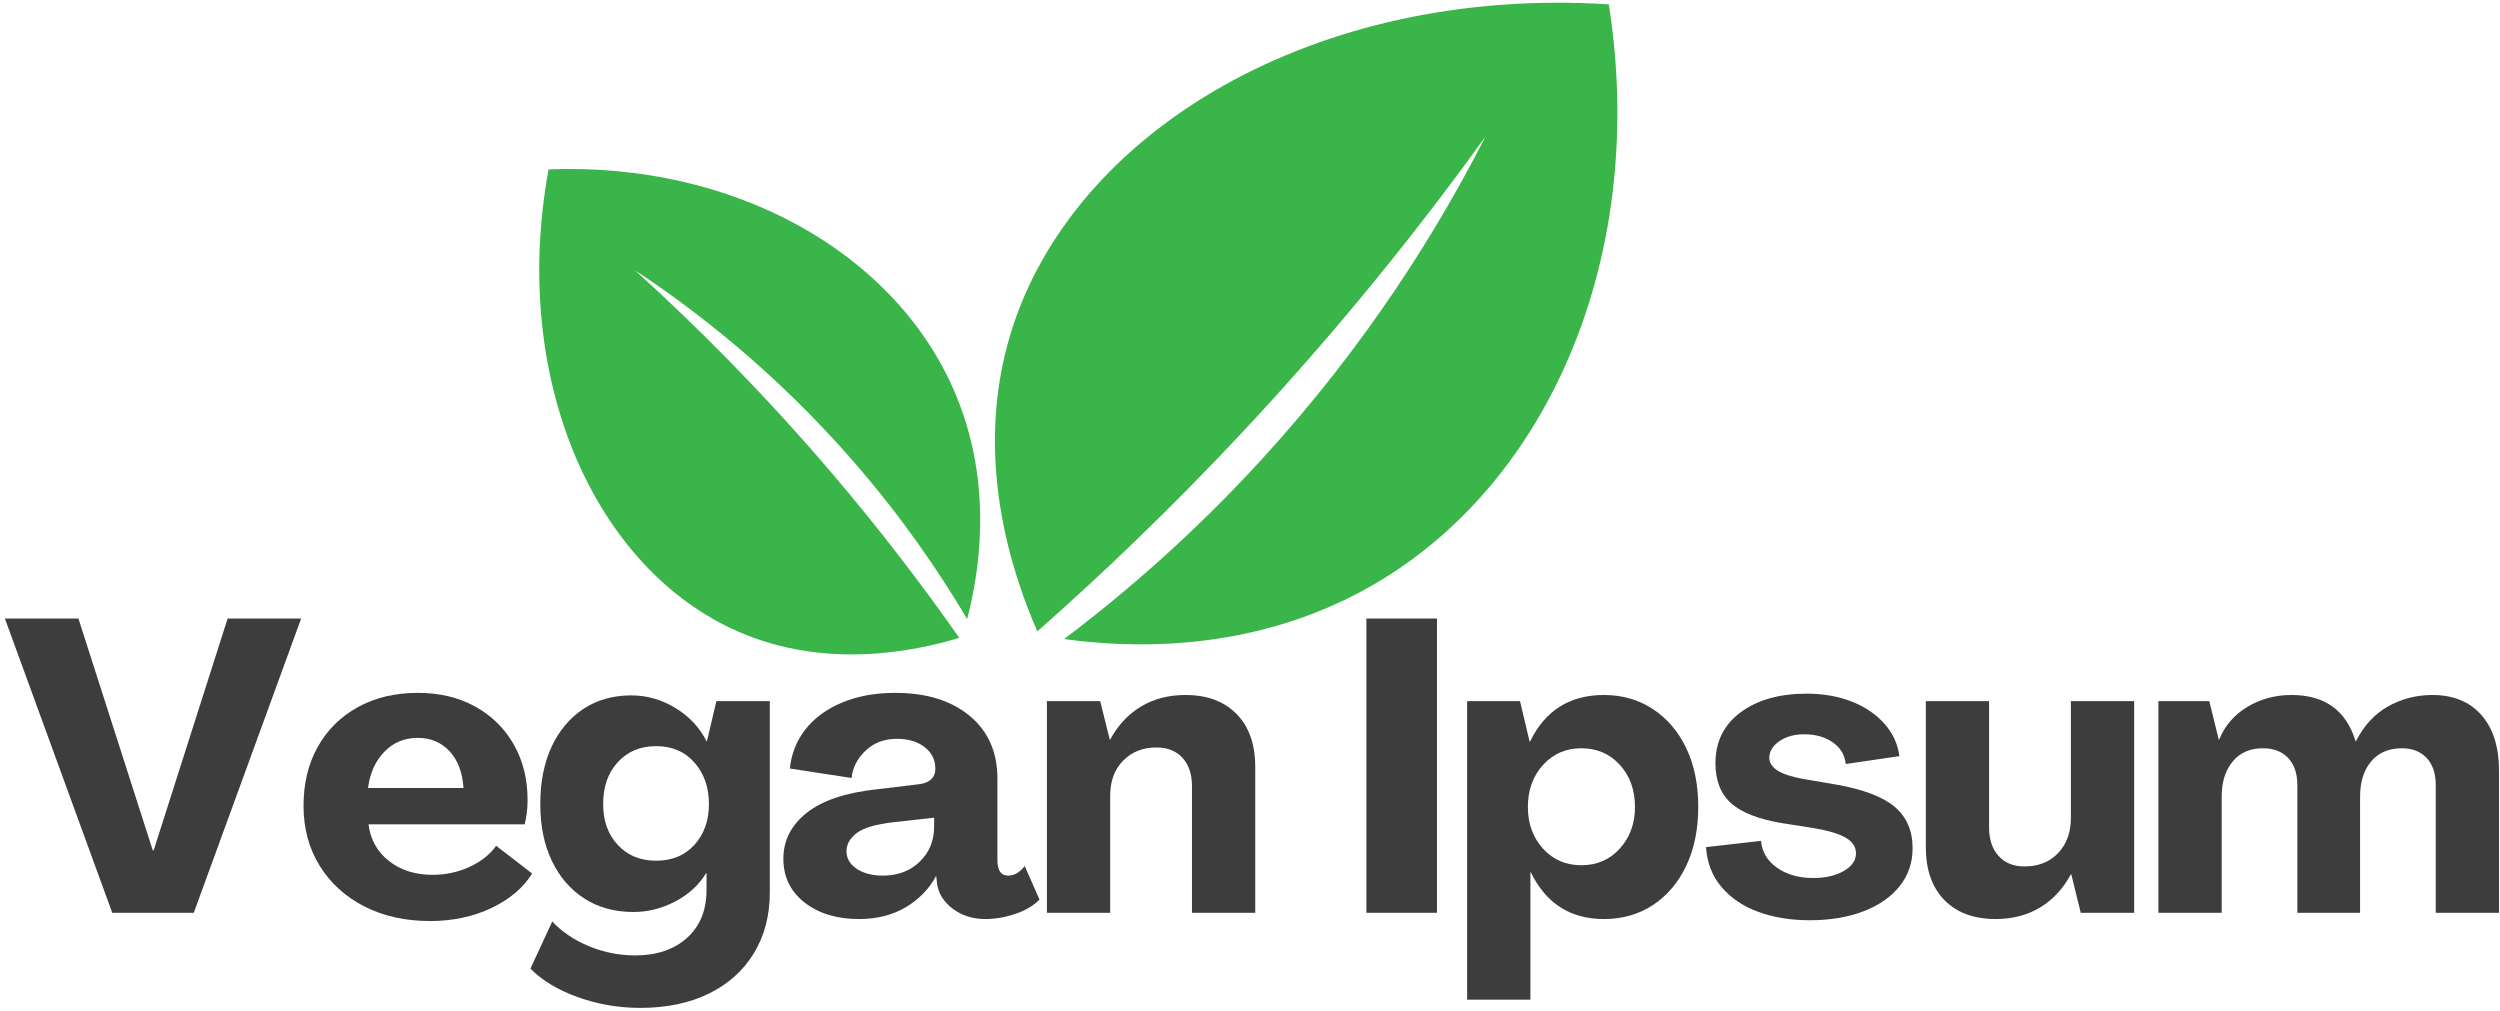
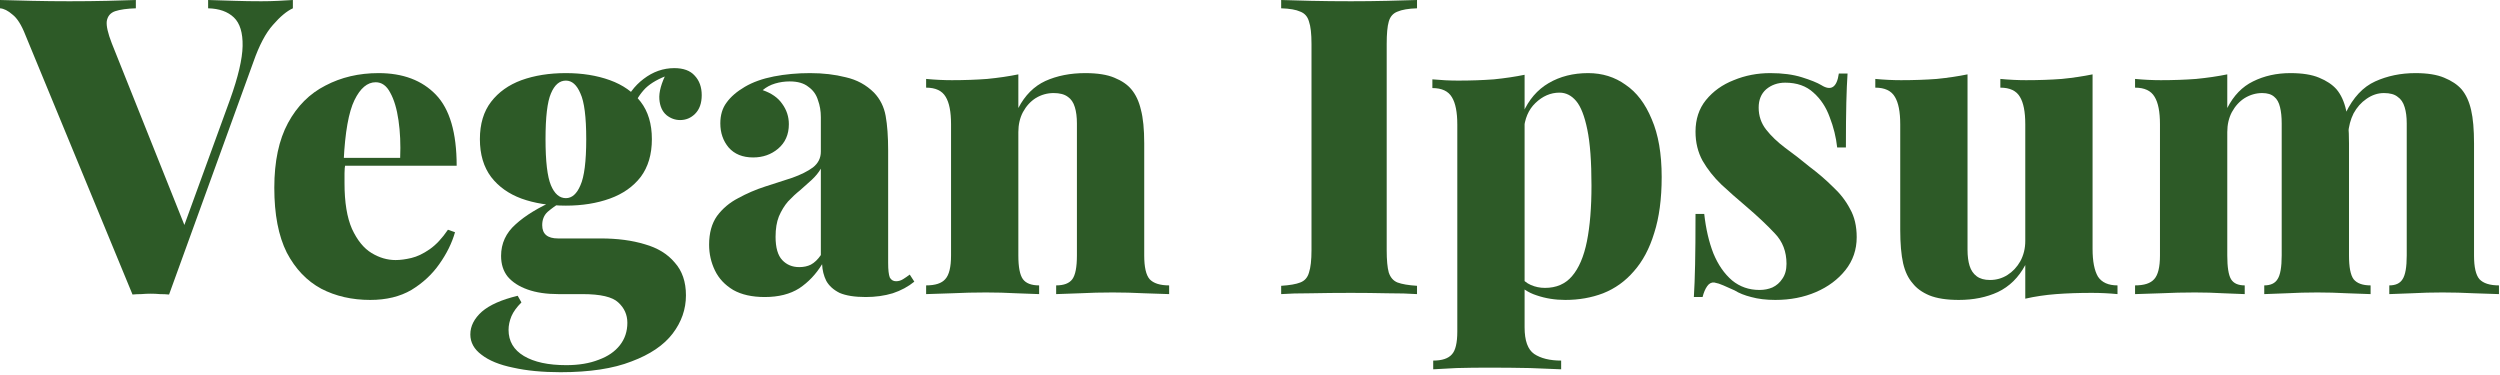
- <svg xmlns="http://www.w3.org/2000/svg" width="391" height="158" viewBox="0 0 391 158" fill="none">
-   <path d="M162.24 98.75C158.187 89.469 152.172 71.396 158.083 52.099C167.781 20.443 205.828 -2.26 251.62 0.682C257.698 39.307 242.714 75.49 214.479 91.63C195.464 102.505 175.76 101.24 166.427 99.943C175.984 92.734 186.708 83.469 197.427 71.745C213.974 53.646 225.021 35.682 232.328 21.349C221.828 35.938 209.208 51.693 194.13 67.792C183.25 79.406 172.505 89.688 162.24 98.75Z" fill="#39B54A" />
-   <path d="M150.031 99.76C142.885 101.911 129.135 104.74 115.5 98.802C93.13 89.062 79.74 59.495 85.797 26.49C114.615 25.365 139.844 39.328 149.266 61.208C155.615 75.948 153.005 90.151 151.26 96.818C146.792 89.266 140.922 80.688 133.24 71.901C121.391 58.344 109.177 48.786 99.297 42.26C109.089 51.13 119.557 61.635 130.068 73.958C137.651 82.854 144.266 91.531 150.031 99.76Z" fill="#39B54A" />
-   <path d="M17.558 142.76L0.766 96.739H12.266L23.891 132.989H24.037L35.6 96.739H47.1L30.308 142.76H17.558Z" fill="#3D3D3D" />
-   <path d="M67.264 144.051C63.389 144.051 59.957 143.286 56.972 141.76C53.998 140.233 51.67 138.114 49.993 135.405C48.311 132.687 47.472 129.551 47.472 126.01C47.472 122.525 48.212 119.457 49.702 116.801C51.186 114.15 53.275 112.082 55.972 110.593C58.665 109.108 61.785 108.364 65.326 108.364C68.769 108.364 71.769 109.082 74.326 110.51C76.894 111.926 78.9 113.9 80.347 116.426C81.79 118.942 82.514 121.858 82.514 125.176C82.514 125.832 82.472 126.489 82.389 127.155C82.306 127.822 82.191 128.416 82.056 128.926H57.639C57.931 131.301 58.993 133.213 60.827 134.655C62.66 136.103 64.936 136.822 67.66 136.822C69.712 136.822 71.644 136.405 73.451 135.572C75.269 134.728 76.65 133.629 77.597 132.28L83.222 136.614C81.889 138.812 79.785 140.603 76.91 141.989C74.045 143.364 70.832 144.051 67.264 144.051ZM57.556 123.239H72.493C72.326 120.78 71.597 118.864 70.306 117.489C69.014 116.103 67.353 115.405 65.326 115.405C63.254 115.405 61.519 116.129 60.118 117.572C58.712 119.02 57.858 120.905 57.556 123.239Z" fill="#3D3D3D" />
-   <path d="M100.148 157.635C96.742 157.635 93.481 157.072 90.356 155.947C87.231 154.822 84.763 153.332 82.96 151.489L86.377 144.114C87.846 145.707 89.742 146.994 92.065 147.968C94.398 148.937 96.815 149.426 99.315 149.426C102.716 149.426 105.429 148.51 107.46 146.676C109.486 144.843 110.502 142.353 110.502 139.197V136.551H110.44C109.315 138.416 107.7 139.895 105.606 140.989C103.523 142.088 101.341 142.635 99.065 142.635C96.132 142.635 93.575 141.937 91.398 140.53C89.216 139.129 87.523 137.171 86.315 134.655C85.106 132.129 84.502 129.166 84.502 125.76C84.502 122.317 85.091 119.322 86.273 116.78C87.466 114.239 89.127 112.27 91.252 110.864C93.388 109.463 95.882 108.76 98.731 108.76C101.19 108.76 103.492 109.421 105.648 110.739C107.799 112.046 109.419 113.775 110.502 115.926H110.565L112.044 109.655H120.398V139.53C120.398 143.197 119.565 146.385 117.898 149.093C116.242 151.812 113.898 153.916 110.856 155.405C107.815 156.89 104.242 157.635 100.148 157.635ZM102.606 134.614C105.106 134.614 107.106 133.791 108.606 132.135C110.117 130.468 110.877 128.343 110.877 125.76C110.877 123.135 110.117 120.968 108.606 119.26C107.106 117.551 105.106 116.697 102.606 116.697C100.148 116.697 98.153 117.53 96.627 119.197C95.096 120.853 94.335 123.041 94.335 125.76C94.335 128.385 95.096 130.52 96.627 132.155C98.153 133.796 100.148 134.614 102.606 134.614Z" fill="#3D3D3D" />
-   <path d="M134.331 143.739C130.883 143.739 128.049 142.874 125.831 141.155C123.622 139.421 122.518 137.135 122.518 134.301C122.518 131.457 123.737 129.062 126.185 127.114C128.643 125.171 132.351 123.942 137.31 123.426L143.706 122.655C144.482 122.572 145.107 122.332 145.581 121.926C146.049 121.51 146.289 120.957 146.289 120.26C146.289 118.843 145.726 117.707 144.601 116.843C143.487 115.983 142.049 115.551 140.289 115.551C138.299 115.551 136.664 116.171 135.372 117.405C134.081 118.629 133.351 120.051 133.185 121.676L123.539 120.197C123.758 117.921 124.565 115.885 125.956 114.093C127.357 112.301 129.268 110.9 131.685 109.885C134.101 108.874 136.877 108.364 140.018 108.364C144.893 108.364 148.773 109.567 151.664 111.968C154.549 114.358 155.997 117.624 155.997 121.76V134.551C155.997 136.15 156.56 136.947 157.685 136.947C158.627 136.947 159.487 136.447 160.268 135.447L162.581 140.697C161.591 141.687 160.315 142.437 158.747 142.947C157.174 143.473 155.633 143.739 154.122 143.739C152.133 143.739 150.424 143.197 148.997 142.114C147.581 141.03 146.768 139.739 146.56 138.239L146.435 137.072H146.372C145.289 139.062 143.711 140.671 141.643 141.905C139.57 143.124 137.133 143.739 134.331 143.739ZM138.081 136.947C140.414 136.947 142.331 136.228 143.831 134.78C145.341 133.338 146.101 131.489 146.101 129.239V127.885L139.768 128.593C137.002 128.9 135.081 129.463 133.997 130.28C132.924 131.103 132.393 132.051 132.393 133.135C132.393 134.249 132.924 135.166 133.997 135.885C135.081 136.593 136.44 136.947 138.081 136.947Z" fill="#3D3D3D" />
-   <path d="M185.404 108.697C188.805 108.697 191.471 109.692 193.404 111.676C195.346 113.65 196.32 116.405 196.32 119.947V142.76H186.424V122.968C186.424 121.082 185.93 119.603 184.945 118.53C183.956 117.447 182.596 116.905 180.862 116.905C178.747 116.905 177.013 117.593 175.654 118.968C174.305 120.343 173.633 122.176 173.633 124.468V142.76H163.737V109.655H172.07L173.57 115.676H173.633C174.841 113.426 176.445 111.707 178.445 110.51C180.445 109.301 182.763 108.697 185.404 108.697Z" fill="#3D3D3D" />
-   <path d="M213.701 142.76V96.739H224.743V142.76H213.701Z" fill="#3D3D3D" />
-   <path d="M229.459 156.343V109.655H237.73L239.23 115.989H239.292C241.652 111.129 245.506 108.697 250.855 108.697C253.74 108.697 256.298 109.437 258.522 110.905C260.74 112.364 262.48 114.4 263.73 117.01C264.98 119.608 265.605 122.676 265.605 126.218C265.605 129.707 264.98 132.77 263.73 135.405C262.48 138.03 260.74 140.082 258.522 141.551C256.298 143.01 253.74 143.739 250.855 143.739C245.605 143.739 241.792 141.301 239.417 136.426H239.355V156.343H229.459ZM247.313 135.322C249.756 135.322 251.761 134.457 253.334 132.718C254.917 130.968 255.709 128.801 255.709 126.218C255.709 123.541 254.917 121.338 253.334 119.614C251.761 117.895 249.756 117.03 247.313 117.03C244.897 117.03 242.897 117.905 241.313 119.655C239.74 121.395 238.959 123.582 238.959 126.218C238.959 128.801 239.74 130.968 241.313 132.718C242.897 134.457 244.897 135.322 247.313 135.322Z" fill="#3D3D3D" />
-   <path d="M283.046 143.926C280.072 143.926 277.385 143.489 274.984 142.614C272.593 141.728 270.676 140.426 269.234 138.718C267.786 137.01 266.984 134.937 266.817 132.489L275.421 131.51C275.588 133.275 276.432 134.687 277.963 135.739C279.489 136.796 281.379 137.322 283.629 137.322C285.473 137.322 287.046 136.963 288.338 136.239C289.629 135.504 290.275 134.572 290.275 133.447C290.275 132.463 289.744 131.655 288.692 131.03C287.635 130.405 285.947 129.9 283.629 129.51L278.713 128.739C275.046 128.129 272.39 127.093 270.754 125.635C269.114 124.166 268.296 122.072 268.296 119.364C268.296 116.004 269.609 113.353 272.234 111.405C274.869 109.463 278.301 108.489 282.525 108.489C285.15 108.489 287.504 108.9 289.588 109.718C291.682 110.541 293.385 111.687 294.692 113.155C296.01 114.614 296.801 116.317 297.067 118.26L288.671 119.489C288.531 118.072 287.859 116.947 286.65 116.114C285.452 115.27 283.968 114.843 282.192 114.843C280.65 114.843 279.359 115.197 278.317 115.905C277.286 116.614 276.754 117.463 276.713 118.447C276.713 119.27 277.15 119.963 278.025 120.53C278.911 121.088 280.348 121.541 282.338 121.885L287.234 122.718C291.411 123.457 294.442 124.608 296.317 126.176C298.192 127.749 299.129 129.916 299.129 132.676C299.129 134.957 298.447 136.937 297.088 138.614C295.739 140.296 293.859 141.603 291.442 142.53C289.025 143.457 286.223 143.926 283.046 143.926Z" fill="#3D3D3D" />
-   <path d="M312.115 143.739C308.709 143.739 306.037 142.749 304.094 140.76C302.162 138.775 301.198 136.02 301.198 132.489V109.655H311.094V129.447C311.094 131.296 311.584 132.77 312.573 133.864C313.558 134.963 314.912 135.51 316.636 135.51C318.803 135.51 320.553 134.817 321.886 133.426C323.219 132.025 323.886 130.197 323.886 127.947V109.655H333.782V142.76H325.428L323.948 136.739H323.886C322.678 138.989 321.073 140.718 319.073 141.926C317.073 143.135 314.75 143.739 312.115 143.739Z" fill="#3D3D3D" />
-   <path d="M337.575 142.76V109.655H345.534L347.013 115.676H347.075C347.976 113.483 349.45 111.775 351.492 110.551C353.544 109.317 355.846 108.697 358.388 108.697C363.607 108.697 366.95 111.108 368.409 115.926H368.471C369.721 113.468 371.398 111.65 373.513 110.468C375.622 109.291 377.93 108.697 380.43 108.697C383.706 108.697 386.263 109.749 388.096 111.843C389.93 113.926 390.846 116.843 390.846 120.593V142.76H380.95V122.78C380.95 120.978 380.476 119.567 379.534 118.551C378.586 117.541 377.294 117.03 375.659 117.03C373.586 117.03 371.976 117.728 370.825 119.114C369.685 120.489 369.117 122.317 369.117 124.593V142.76H359.305V122.78C359.305 120.978 358.825 119.567 357.867 118.551C356.919 117.541 355.607 117.03 353.93 117.03C351.898 117.03 350.315 117.728 349.18 119.114C348.039 120.489 347.471 122.317 347.471 124.593V142.76H337.575Z" fill="#3D3D3D" />
+ <svg xmlns="http://www.w3.org/2000/svg" width="180" height="27" viewBox="0 0 180 27" fill="none">
+   <path d="M21.087 0V0.598C20.648 0.798 20.169 1.196 19.651 1.795C19.133 2.373 18.664 3.26 18.245 4.457L12.173 21.206C11.974 21.186 11.755 21.176 11.515 21.176C11.296 21.156 11.077 21.146 10.857 21.146C10.638 21.146 10.409 21.156 10.169 21.176C9.95 21.176 9.741 21.186 9.541 21.206L1.825 2.512C1.545 1.795 1.236 1.306 0.897 1.047C0.578 0.768 0.279 0.618 0 0.598V0C0.658 0.02 1.426 0.04 2.303 0.06C3.2 0.08 4.098 0.09 4.995 0.09C5.972 0.09 6.879 0.08 7.717 0.06C8.574 0.04 9.262 0.02 9.781 0V0.598C9.143 0.618 8.644 0.688 8.285 0.808C7.946 0.927 7.747 1.166 7.687 1.525C7.647 1.864 7.767 2.393 8.046 3.111L13.46 16.66L12.802 17.497L16.57 7.149C17.148 5.533 17.448 4.257 17.468 3.32C17.487 2.363 17.278 1.675 16.839 1.256C16.401 0.837 15.783 0.618 14.985 0.598V0C15.703 0.02 16.351 0.04 16.929 0.06C17.527 0.08 18.155 0.09 18.813 0.09C19.232 0.09 19.641 0.08 20.04 0.06C20.439 0.04 20.788 0.02 21.087 0Z" fill="#2d5a27" />
+   <path d="M27.257 5.264C29.012 5.264 30.388 5.783 31.385 6.819C32.382 7.856 32.88 9.561 32.88 11.934H23.279L23.249 11.366H28.812C28.852 10.389 28.812 9.491 28.693 8.674C28.573 7.836 28.374 7.168 28.095 6.67C27.835 6.171 27.486 5.922 27.048 5.922C26.45 5.922 25.941 6.351 25.522 7.208C25.104 8.066 24.844 9.521 24.745 11.575L24.864 11.785C24.825 12.004 24.805 12.233 24.805 12.473C24.805 12.692 24.805 12.931 24.805 13.19C24.805 14.566 24.984 15.663 25.343 16.48C25.722 17.298 26.19 17.876 26.749 18.215C27.307 18.554 27.885 18.724 28.483 18.724C28.823 18.724 29.201 18.674 29.62 18.574C30.039 18.474 30.477 18.265 30.936 17.946C31.395 17.627 31.833 17.158 32.252 16.54L32.761 16.72C32.541 17.497 32.162 18.265 31.624 19.023C31.106 19.761 30.438 20.379 29.62 20.877C28.802 21.356 27.816 21.595 26.659 21.595C25.343 21.595 24.166 21.326 23.13 20.788C22.093 20.229 21.265 19.362 20.647 18.185C20.049 16.989 19.75 15.434 19.75 13.519C19.75 11.625 20.079 10.07 20.737 8.853C21.395 7.637 22.292 6.74 23.429 6.161C24.565 5.563 25.841 5.264 27.257 5.264Z" fill="#2d5a27" />
+   <path d="M40.355 26.799C39.059 26.799 37.922 26.69 36.945 26.47C35.968 26.271 35.21 25.962 34.672 25.543C34.134 25.144 33.864 24.656 33.864 24.078C33.864 23.479 34.144 22.931 34.702 22.433C35.26 21.954 36.118 21.575 37.274 21.296L37.543 21.774C37.204 22.113 36.965 22.442 36.826 22.762C36.686 23.101 36.616 23.43 36.616 23.749C36.616 24.566 36.985 25.194 37.723 25.633C38.461 26.072 39.478 26.291 40.774 26.291C41.671 26.291 42.449 26.161 43.107 25.902C43.765 25.663 44.273 25.314 44.632 24.855C44.991 24.397 45.17 23.858 45.17 23.24C45.17 22.662 44.951 22.173 44.513 21.774C44.094 21.376 43.236 21.176 41.94 21.176H40.205C39.348 21.176 38.61 21.067 37.992 20.847C37.374 20.628 36.895 20.319 36.556 19.92C36.237 19.521 36.078 19.023 36.078 18.425C36.078 17.527 36.427 16.77 37.125 16.151C37.823 15.513 38.79 14.925 40.026 14.387L40.295 14.626C39.996 14.806 39.707 15.015 39.428 15.254C39.169 15.493 39.039 15.812 39.039 16.211C39.039 16.849 39.418 17.168 40.175 17.168H43.256C44.453 17.168 45.51 17.308 46.427 17.587C47.344 17.846 48.062 18.285 48.58 18.903C49.119 19.501 49.388 20.289 49.388 21.266C49.388 22.263 49.069 23.18 48.431 24.018C47.793 24.855 46.806 25.523 45.47 26.022C44.154 26.54 42.449 26.799 40.355 26.799ZM40.744 14.806C39.547 14.806 38.481 14.636 37.543 14.297C36.626 13.958 35.898 13.44 35.36 12.742C34.822 12.024 34.552 11.117 34.552 10.02C34.552 8.923 34.822 8.026 35.36 7.328C35.898 6.63 36.626 6.112 37.543 5.773C38.481 5.434 39.547 5.264 40.744 5.264C41.92 5.264 42.977 5.434 43.914 5.773C44.851 6.112 45.589 6.63 46.128 7.328C46.666 8.026 46.935 8.923 46.935 10.02C46.935 11.117 46.666 12.024 46.128 12.742C45.589 13.44 44.851 13.958 43.914 14.297C42.977 14.636 41.92 14.806 40.744 14.806ZM40.744 14.267C41.182 14.267 41.531 13.958 41.791 13.34C42.07 12.722 42.209 11.615 42.209 10.02C42.209 8.425 42.07 7.328 41.791 6.73C41.531 6.112 41.182 5.803 40.744 5.803C40.285 5.803 39.926 6.112 39.667 6.73C39.408 7.328 39.278 8.425 39.278 10.02C39.278 11.615 39.408 12.722 39.667 13.34C39.926 13.958 40.285 14.267 40.744 14.267ZM45.499 7.866L44.871 7.657C45.19 6.839 45.679 6.181 46.337 5.683C47.015 5.164 47.753 4.905 48.55 4.905C49.208 4.905 49.697 5.085 50.016 5.444C50.355 5.803 50.524 6.271 50.524 6.849C50.524 7.428 50.365 7.876 50.046 8.195C49.747 8.494 49.388 8.644 48.969 8.644C48.61 8.644 48.281 8.524 47.982 8.285C47.683 8.026 47.513 7.647 47.474 7.149C47.434 6.63 47.613 5.982 48.012 5.204L48.191 5.384C47.454 5.643 46.885 5.962 46.486 6.341C46.108 6.72 45.779 7.228 45.499 7.866Z" fill="#2d5a27" />
+   <path d="M55.063 21.386C54.146 21.386 53.389 21.216 52.79 20.877C52.192 20.518 51.753 20.05 51.474 19.471C51.195 18.893 51.056 18.275 51.056 17.617C51.056 16.779 51.245 16.092 51.624 15.553C52.023 15.015 52.531 14.586 53.149 14.267C53.767 13.928 54.415 13.649 55.093 13.43C55.771 13.21 56.419 13.001 57.038 12.802C57.656 12.582 58.154 12.333 58.533 12.054C58.912 11.755 59.101 11.376 59.101 10.917V8.435C59.101 7.996 59.032 7.587 58.892 7.208C58.772 6.81 58.543 6.49 58.204 6.251C57.885 5.992 57.436 5.862 56.858 5.862C56.499 5.862 56.15 5.912 55.811 6.012C55.472 6.112 55.173 6.271 54.914 6.49C55.552 6.71 56.021 7.039 56.32 7.478C56.639 7.916 56.798 8.405 56.798 8.943C56.798 9.681 56.539 10.269 56.021 10.708C55.522 11.127 54.924 11.336 54.226 11.336C53.468 11.336 52.88 11.097 52.461 10.618C52.062 10.139 51.863 9.561 51.863 8.883C51.863 8.285 52.013 7.787 52.312 7.388C52.611 6.969 53.05 6.59 53.628 6.251C54.206 5.912 54.904 5.663 55.721 5.503C56.539 5.344 57.406 5.264 58.324 5.264C59.261 5.264 60.118 5.364 60.896 5.563C61.694 5.743 62.371 6.112 62.93 6.67C63.368 7.129 63.648 7.687 63.767 8.345C63.887 9.003 63.947 9.84 63.947 10.857V18.933C63.947 19.432 63.987 19.78 64.066 19.98C64.166 20.159 64.316 20.249 64.515 20.249C64.695 20.249 64.864 20.199 65.023 20.1C65.183 20 65.343 19.89 65.502 19.77L65.831 20.279C65.392 20.638 64.874 20.917 64.276 21.116C63.678 21.296 63.029 21.386 62.332 21.386C61.534 21.386 60.906 21.286 60.447 21.087C60.009 20.867 59.69 20.578 59.49 20.219C59.311 19.86 59.211 19.462 59.191 19.023C58.752 19.741 58.204 20.319 57.546 20.758C56.888 21.176 56.06 21.386 55.063 21.386ZM57.546 19.232C57.865 19.232 58.144 19.172 58.383 19.053C58.643 18.913 58.882 18.684 59.101 18.365V12.143C58.942 12.423 58.722 12.692 58.443 12.951C58.184 13.19 57.905 13.44 57.606 13.699C57.307 13.938 57.018 14.207 56.738 14.506C56.479 14.806 56.26 15.164 56.08 15.583C55.921 15.982 55.841 16.471 55.841 17.049C55.841 17.826 56.001 18.385 56.32 18.724C56.639 19.063 57.047 19.232 57.546 19.232Z" fill="#2d5a27" />
+   <path d="M78.136 5.264C79.014 5.264 79.712 5.374 80.23 5.593C80.769 5.813 81.177 6.092 81.457 6.431C81.775 6.81 82.005 7.298 82.144 7.896C82.304 8.494 82.384 9.302 82.384 10.319V18.395C82.384 19.232 82.513 19.8 82.772 20.1C83.052 20.399 83.52 20.548 84.178 20.548V21.176C83.779 21.156 83.181 21.136 82.384 21.116C81.606 21.077 80.848 21.057 80.111 21.057C79.293 21.057 78.505 21.077 77.748 21.116C76.99 21.136 76.422 21.156 76.043 21.176V20.548C76.601 20.548 76.99 20.399 77.209 20.1C77.429 19.8 77.538 19.232 77.538 18.395V8.883C77.538 8.425 77.488 8.036 77.389 7.717C77.289 7.378 77.12 7.129 76.88 6.969C76.641 6.79 76.302 6.7 75.863 6.7C75.405 6.7 74.976 6.819 74.577 7.059C74.198 7.298 73.889 7.637 73.65 8.076C73.431 8.494 73.321 8.973 73.321 9.511V18.395C73.321 19.232 73.431 19.8 73.65 20.1C73.869 20.399 74.258 20.548 74.817 20.548V21.176C74.438 21.156 73.889 21.136 73.171 21.116C72.454 21.077 71.726 21.057 70.988 21.057C70.17 21.057 69.353 21.077 68.535 21.116C67.718 21.136 67.1 21.156 66.681 21.176V20.548C67.339 20.548 67.798 20.399 68.057 20.1C68.336 19.8 68.475 19.232 68.475 18.395V8.943C68.475 8.046 68.346 7.388 68.087 6.969C67.828 6.53 67.359 6.311 66.681 6.311V5.683C67.319 5.743 67.937 5.773 68.535 5.773C69.433 5.773 70.28 5.743 71.078 5.683C71.895 5.603 72.643 5.493 73.321 5.354V7.777C73.799 6.859 74.448 6.211 75.265 5.832C76.103 5.454 77.06 5.264 78.136 5.264Z" fill="#2d5a27" />
+   <path d="M102.025 0V0.598C101.407 0.618 100.938 0.698 100.619 0.837C100.3 0.957 100.091 1.196 99.991 1.555C99.891 1.894 99.842 2.433 99.842 3.17V18.006C99.842 18.724 99.891 19.262 99.991 19.621C100.111 19.98 100.32 20.219 100.619 20.339C100.938 20.459 101.407 20.538 102.025 20.578V21.176C101.467 21.136 100.749 21.116 99.871 21.116C99.014 21.097 98.147 21.087 97.269 21.087C96.252 21.087 95.295 21.097 94.398 21.116C93.501 21.116 92.783 21.136 92.244 21.176V20.578C92.863 20.538 93.321 20.459 93.62 20.339C93.939 20.219 94.149 19.98 94.248 19.621C94.368 19.262 94.428 18.724 94.428 18.006V3.17C94.428 2.433 94.368 1.894 94.248 1.555C94.149 1.196 93.939 0.957 93.62 0.837C93.321 0.698 92.863 0.618 92.244 0.598V0C92.783 0.02 93.501 0.04 94.398 0.06C95.295 0.08 96.252 0.09 97.269 0.09C98.147 0.09 99.014 0.08 99.871 0.06C100.749 0.04 101.467 0.02 102.025 0Z" fill="#2d5a27" />
+   <path d="M109.771 5.384V23.569C109.771 24.526 110 25.164 110.459 25.483C110.938 25.802 111.586 25.962 112.403 25.962V26.59C111.865 26.57 111.117 26.54 110.16 26.5C109.203 26.48 108.196 26.47 107.139 26.47C106.381 26.47 105.624 26.48 104.866 26.5C104.128 26.54 103.57 26.57 103.191 26.59V25.962C103.829 25.962 104.278 25.812 104.537 25.513C104.796 25.234 104.926 24.686 104.926 23.868V8.973C104.926 8.076 104.796 7.418 104.537 6.999C104.278 6.56 103.809 6.341 103.131 6.341V5.713C103.769 5.773 104.387 5.803 104.985 5.803C105.903 5.803 106.76 5.773 107.558 5.713C108.355 5.633 109.093 5.523 109.771 5.384ZM114.347 5.264C115.364 5.264 116.262 5.543 117.039 6.102C117.837 6.64 118.465 7.468 118.924 8.584C119.402 9.681 119.641 11.067 119.641 12.742C119.641 14.317 119.462 15.663 119.103 16.779C118.764 17.896 118.275 18.813 117.637 19.531C117.019 20.249 116.281 20.777 115.424 21.116C114.587 21.436 113.679 21.595 112.702 21.595C111.964 21.595 111.277 21.485 110.638 21.266C110.02 21.067 109.532 20.738 109.173 20.279L109.472 19.89C109.651 20.169 109.901 20.379 110.22 20.518C110.539 20.658 110.878 20.728 111.237 20.728C112.054 20.728 112.702 20.448 113.181 19.89C113.679 19.312 114.038 18.474 114.258 17.378C114.477 16.281 114.587 14.945 114.587 13.37C114.587 11.635 114.487 10.289 114.287 9.332C114.088 8.355 113.819 7.667 113.48 7.268C113.141 6.869 112.742 6.67 112.283 6.67C111.645 6.67 111.067 6.919 110.549 7.418C110.05 7.896 109.771 8.554 109.711 9.392L109.651 8.136C110.07 7.178 110.688 6.461 111.506 5.982C112.323 5.503 113.271 5.264 114.347 5.264Z" fill="#2d5a27" />
+   <path d="M127.461 5.264C128.339 5.264 129.096 5.364 129.734 5.563C130.372 5.763 130.841 5.952 131.14 6.132C131.838 6.57 132.257 6.291 132.396 5.294H133.024C132.985 5.872 132.955 6.57 132.935 7.388C132.915 8.185 132.905 9.262 132.905 10.618H132.277C132.197 9.88 132.017 9.152 131.738 8.435C131.479 7.717 131.09 7.129 130.572 6.67C130.053 6.191 129.375 5.952 128.538 5.952C128 5.952 127.541 6.112 127.162 6.431C126.803 6.75 126.624 7.188 126.624 7.747C126.624 8.345 126.803 8.873 127.162 9.332C127.521 9.791 127.98 10.229 128.538 10.648C129.116 11.067 129.694 11.515 130.273 11.994C130.911 12.473 131.479 12.961 131.978 13.46C132.496 13.938 132.905 14.466 133.204 15.045C133.523 15.603 133.682 16.281 133.682 17.079C133.682 17.976 133.413 18.764 132.875 19.442C132.337 20.119 131.629 20.648 130.751 21.027C129.874 21.406 128.897 21.595 127.82 21.595C127.162 21.595 126.584 21.525 126.085 21.386C125.607 21.266 125.208 21.107 124.889 20.907C124.59 20.767 124.321 20.648 124.081 20.548C123.862 20.448 123.643 20.379 123.423 20.339C123.224 20.319 123.054 20.409 122.915 20.608C122.775 20.807 122.666 21.067 122.586 21.386H121.958C121.998 20.748 122.028 19.97 122.047 19.053C122.067 18.136 122.077 16.919 122.077 15.404H122.705C122.825 16.48 123.044 17.428 123.364 18.245C123.702 19.063 124.151 19.711 124.709 20.189C125.268 20.648 125.926 20.877 126.684 20.877C127.023 20.877 127.332 20.817 127.611 20.698C127.91 20.558 128.149 20.349 128.329 20.07C128.528 19.791 128.628 19.432 128.628 18.993C128.628 18.116 128.349 17.388 127.79 16.809C127.232 16.211 126.544 15.563 125.726 14.865C125.088 14.327 124.49 13.799 123.932 13.28C123.393 12.762 122.945 12.193 122.586 11.575C122.247 10.957 122.077 10.259 122.077 9.481C122.077 8.584 122.327 7.826 122.825 7.208C123.344 6.57 124.012 6.092 124.829 5.773C125.647 5.434 126.524 5.264 127.461 5.264Z" fill="#2d5a27" />
+   <path d="M150.665 5.354V17.916C150.665 18.813 150.795 19.481 151.054 19.92C151.333 20.339 151.802 20.548 152.46 20.548V21.176C151.842 21.116 151.224 21.087 150.605 21.087C149.688 21.087 148.831 21.116 148.033 21.176C147.256 21.236 146.518 21.346 145.82 21.505V19.083C145.341 19.98 144.683 20.628 143.846 21.027C143.028 21.406 142.091 21.595 141.034 21.595C140.157 21.595 139.449 21.485 138.911 21.266C138.392 21.047 137.993 20.758 137.714 20.399C137.395 20.04 137.166 19.561 137.026 18.963C136.887 18.345 136.817 17.537 136.817 16.54V8.943C136.817 8.046 136.687 7.388 136.428 6.969C136.169 6.53 135.7 6.311 135.022 6.311V5.683C135.66 5.743 136.279 5.773 136.877 5.773C137.794 5.773 138.651 5.743 139.449 5.683C140.247 5.603 140.984 5.493 141.662 5.354V17.976C141.662 18.435 141.712 18.823 141.812 19.142C141.912 19.462 142.081 19.711 142.32 19.89C142.56 20.07 142.879 20.159 143.278 20.159C143.736 20.159 144.155 20.04 144.534 19.8C144.913 19.561 145.222 19.232 145.461 18.813C145.7 18.375 145.82 17.886 145.82 17.348V8.943C145.82 8.046 145.69 7.388 145.431 6.969C145.172 6.53 144.703 6.311 144.025 6.311V5.683C144.663 5.743 145.281 5.773 145.88 5.773C146.797 5.773 147.654 5.743 148.452 5.683C149.25 5.603 149.987 5.493 150.665 5.354Z" fill="#2d5a27" />
+   <path d="M164.91 5.264C165.768 5.264 166.456 5.374 166.974 5.593C167.512 5.813 167.931 6.092 168.23 6.431C168.549 6.81 168.779 7.308 168.918 7.926C169.058 8.524 169.128 9.322 169.128 10.319V18.395C169.128 19.232 169.237 19.8 169.457 20.1C169.696 20.399 170.105 20.548 170.683 20.548V21.176C170.304 21.156 169.746 21.136 169.008 21.116C168.27 21.077 167.552 21.057 166.854 21.057C166.097 21.057 165.359 21.077 164.641 21.116C163.923 21.136 163.385 21.156 163.026 21.176V20.548C163.484 20.548 163.804 20.399 163.983 20.1C164.182 19.8 164.282 19.232 164.282 18.395V8.883C164.282 8.425 164.242 8.036 164.162 7.717C164.083 7.378 163.943 7.129 163.744 6.969C163.544 6.79 163.255 6.7 162.876 6.7C162.438 6.7 162.019 6.819 161.62 7.059C161.241 7.298 160.932 7.637 160.693 8.076C160.474 8.494 160.364 8.973 160.364 9.511V18.395C160.364 19.232 160.454 19.8 160.633 20.1C160.813 20.399 161.142 20.548 161.62 20.548V21.176C161.281 21.156 160.773 21.136 160.095 21.116C159.417 21.077 158.729 21.057 158.031 21.057C157.213 21.057 156.396 21.077 155.578 21.116C154.761 21.136 154.143 21.156 153.724 21.176V20.548C154.382 20.548 154.84 20.399 155.1 20.1C155.379 19.8 155.518 19.232 155.518 18.395V8.943C155.518 8.046 155.389 7.388 155.13 6.969C154.87 6.53 154.402 6.311 153.724 6.311V5.683C154.362 5.743 154.98 5.773 155.578 5.773C156.476 5.773 157.323 5.743 158.121 5.683C158.938 5.603 159.686 5.493 160.364 5.354V7.777C160.822 6.879 161.441 6.241 162.218 5.862C163.016 5.464 163.913 5.264 164.91 5.264ZM173.913 5.264C174.771 5.264 175.458 5.374 175.977 5.593C176.515 5.813 176.934 6.092 177.233 6.431C177.552 6.81 177.781 7.308 177.921 7.926C178.061 8.524 178.13 9.322 178.13 10.319V18.395C178.13 19.232 178.26 19.8 178.519 20.1C178.798 20.399 179.267 20.548 179.925 20.548V21.176C179.526 21.156 178.928 21.136 178.13 21.116C177.353 21.077 176.595 21.057 175.857 21.057C175.1 21.057 174.362 21.077 173.644 21.116C172.926 21.136 172.388 21.156 172.029 21.176V20.548C172.487 20.548 172.806 20.399 172.986 20.1C173.185 19.8 173.285 19.232 173.285 18.395V8.883C173.285 8.425 173.235 8.036 173.135 7.717C173.036 7.378 172.866 7.129 172.627 6.969C172.408 6.79 172.079 6.7 171.64 6.7C171.201 6.7 170.783 6.839 170.384 7.119C170.005 7.378 169.696 7.727 169.457 8.165C169.237 8.604 169.108 9.093 169.068 9.631L168.888 8.136C169.427 7.019 170.134 6.261 171.012 5.862C171.889 5.464 172.856 5.264 173.913 5.264Z" fill="#2d5a27" />
</svg>
